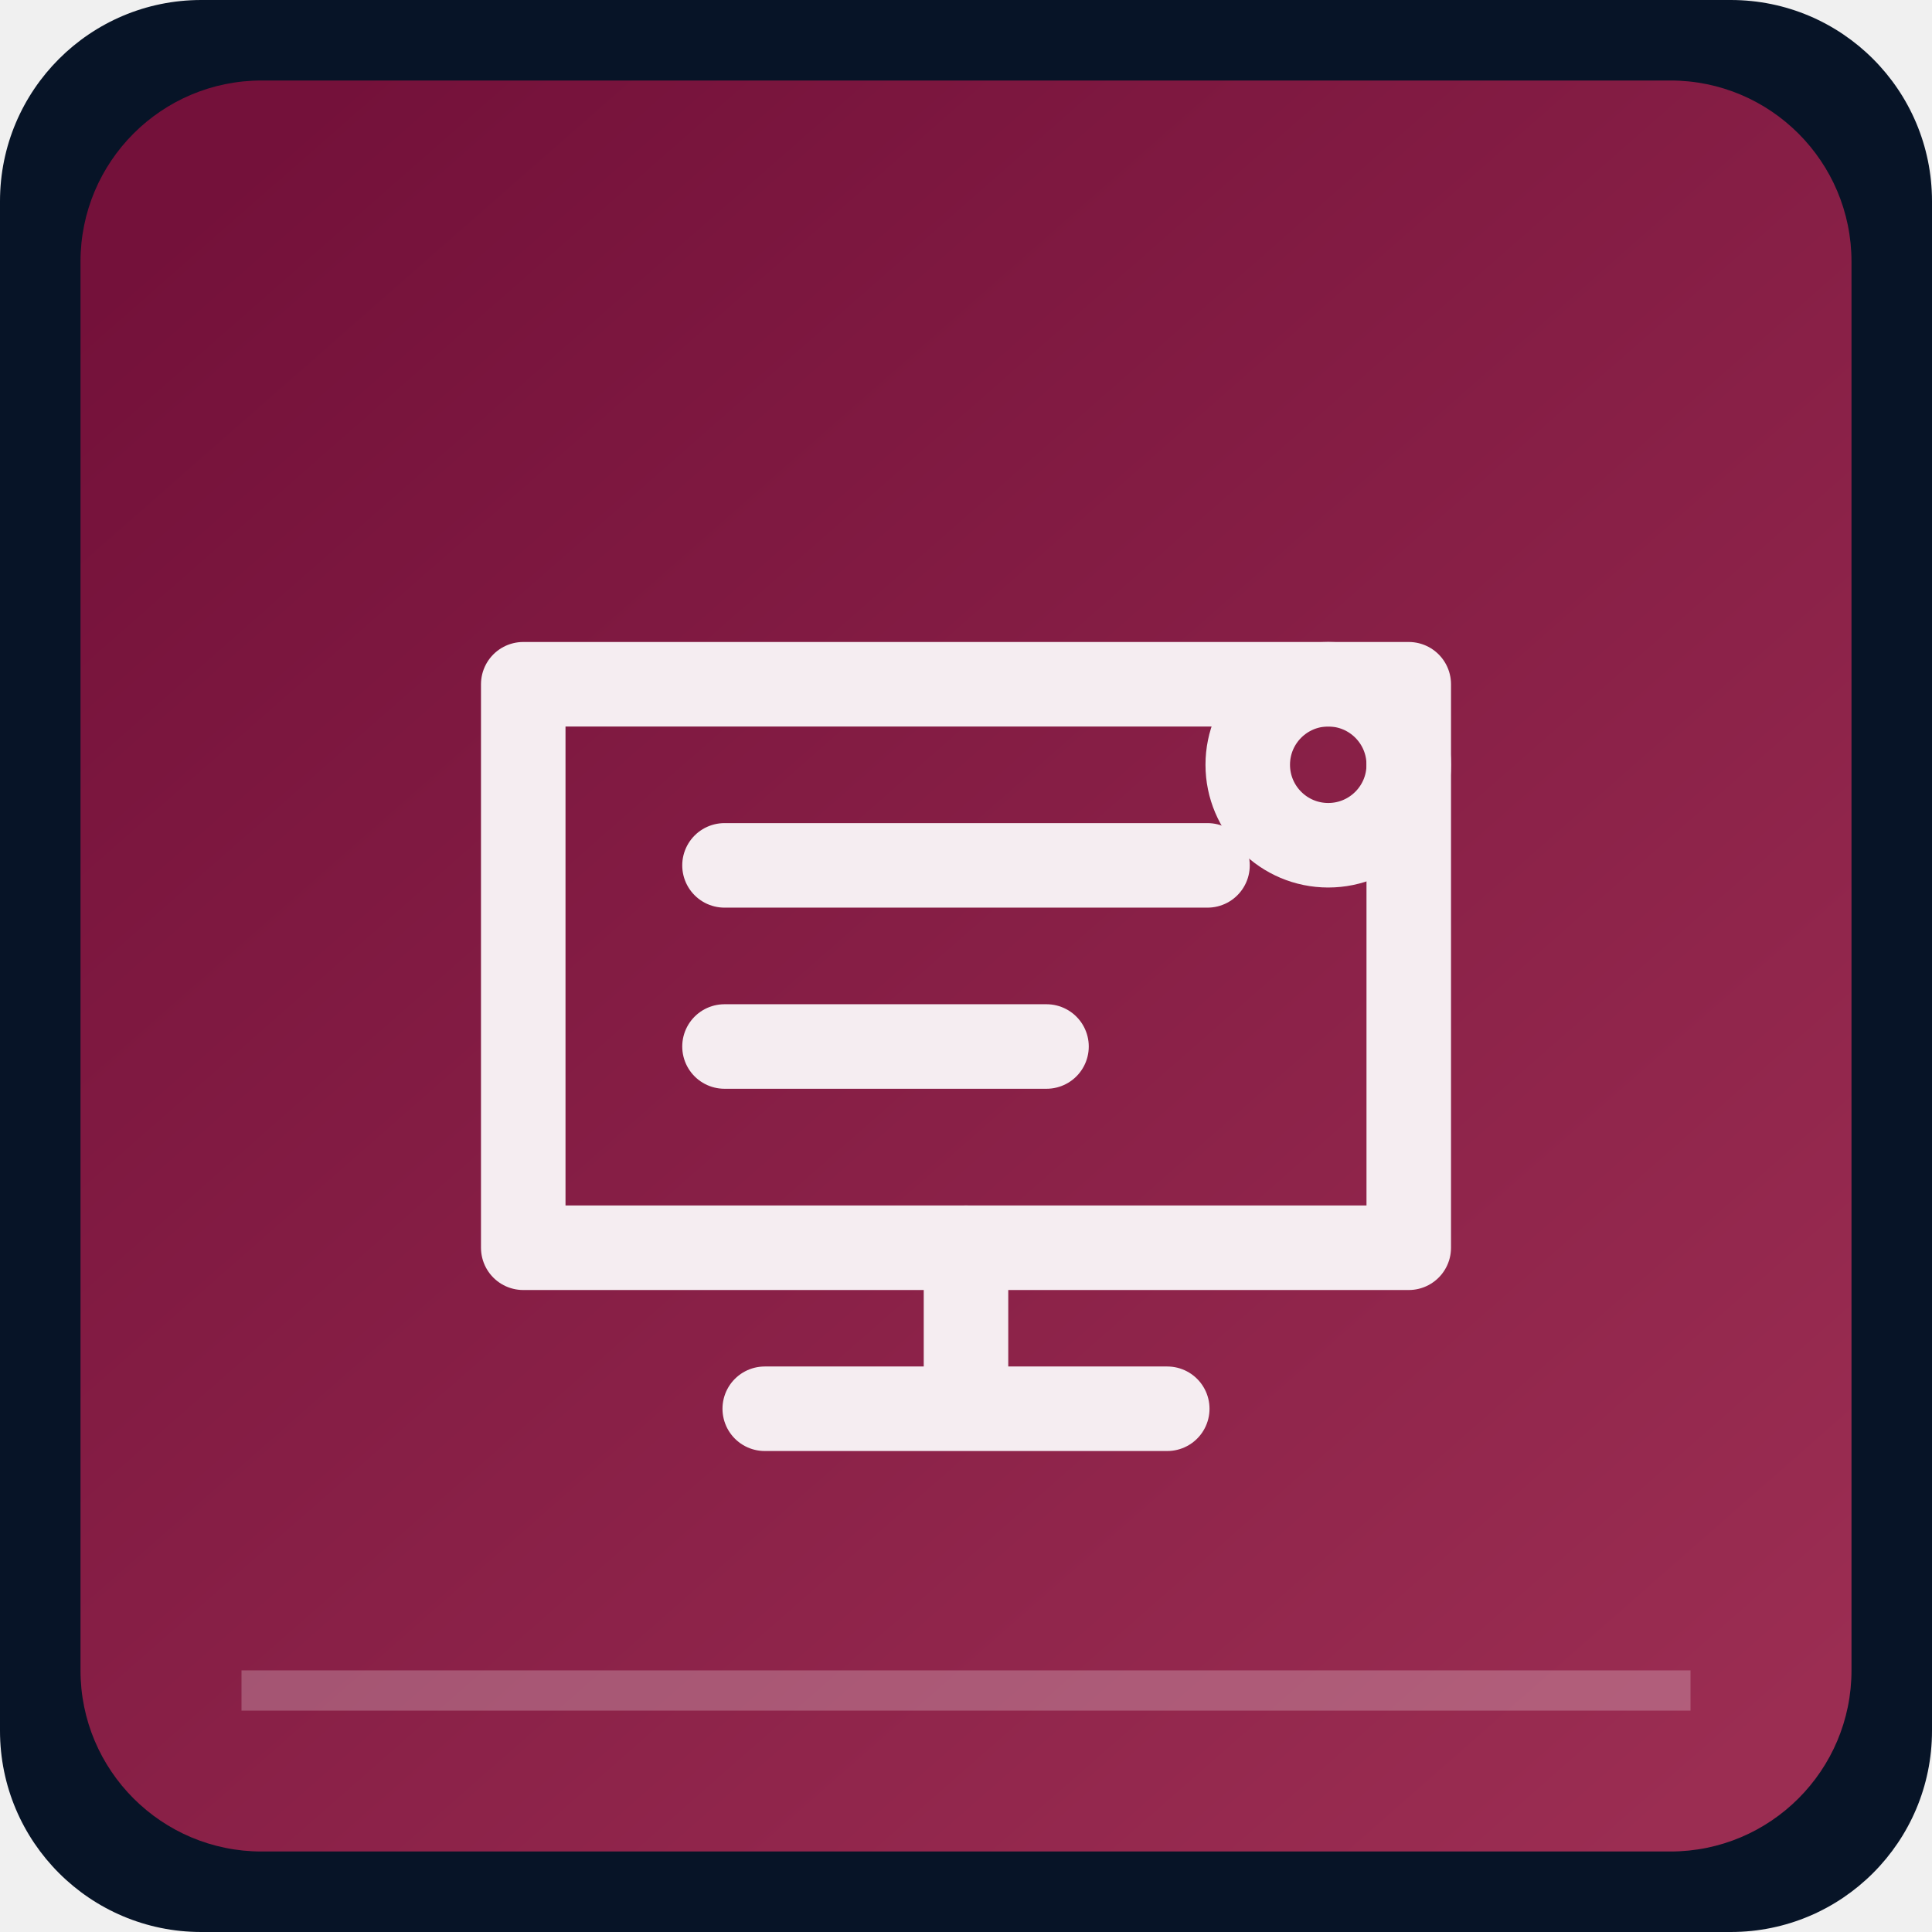
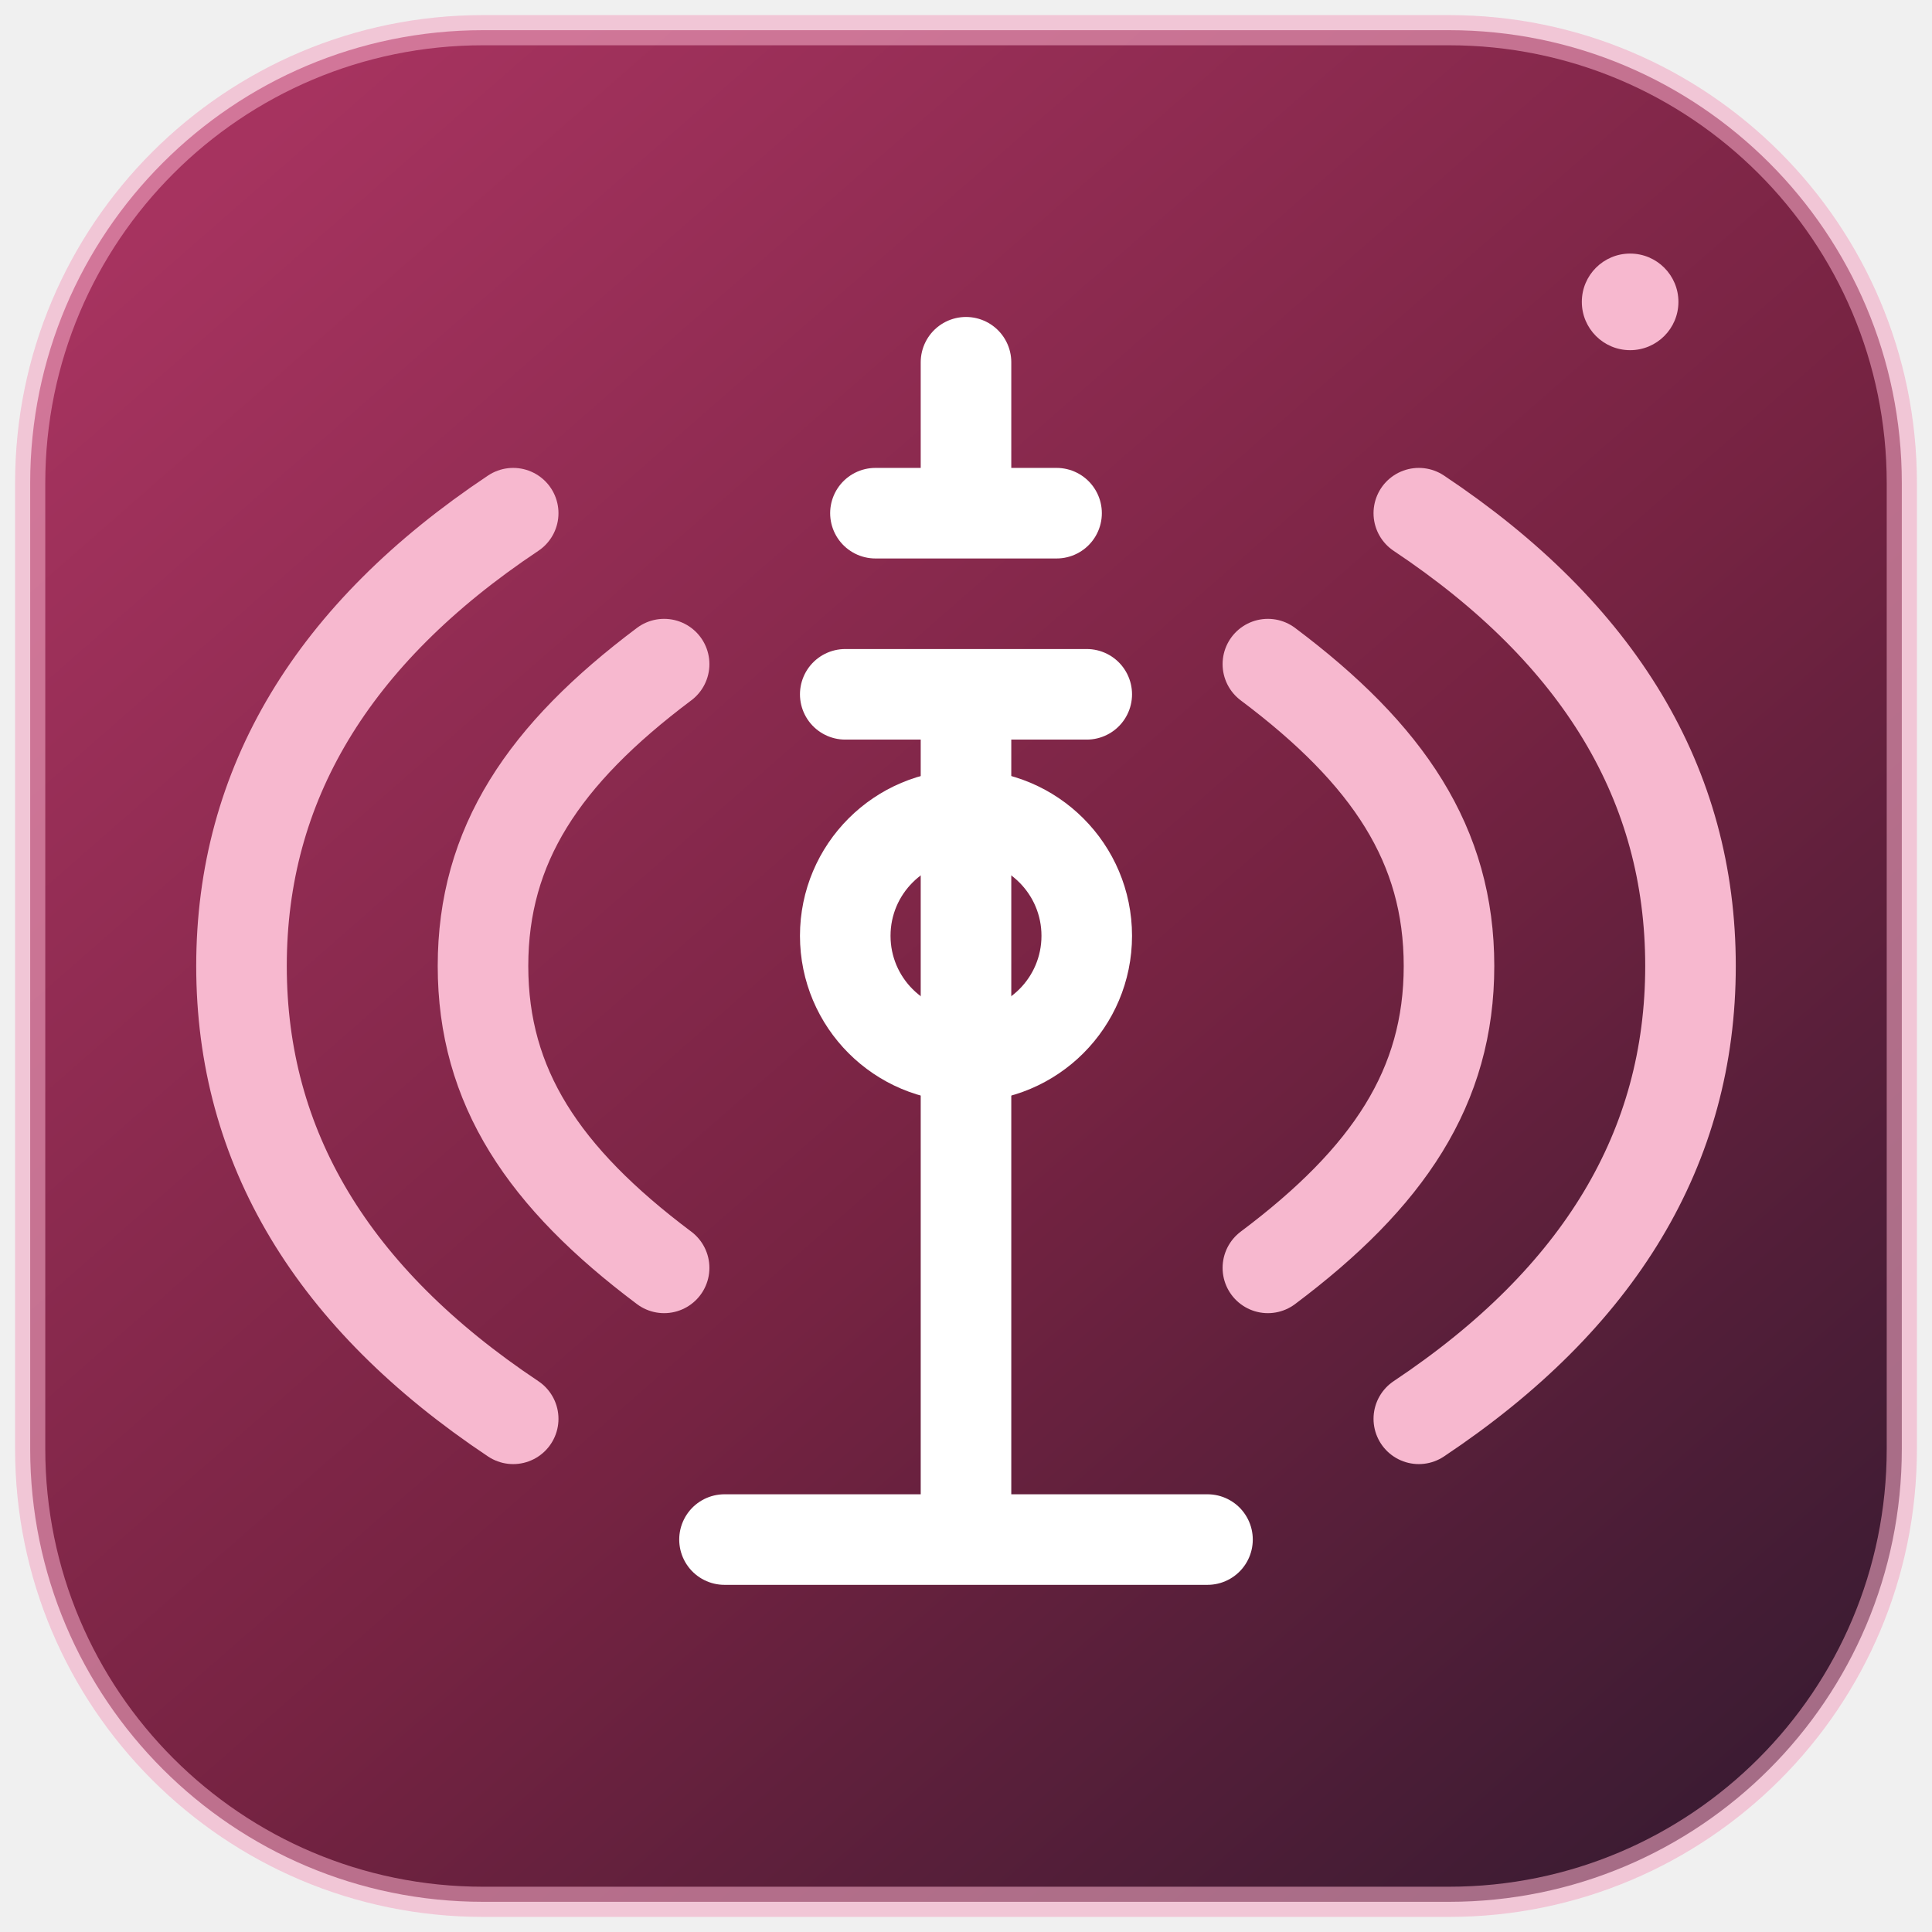
- <svg xmlns="http://www.w3.org/2000/svg" viewBox="0 0 96 96" fill="none">
+ <svg xmlns="http://www.w3.org/2000/svg" viewBox="0 0 64 64" fill="none">
  <defs>
-     <linearGradient id="bg" x1="12" y1="8" x2="84" y2="90" gradientUnits="userSpaceOnUse">
-       <stop stop-color="#74113a" />
-       <stop offset="1" stop-color="#9b2d52" />
+     <linearGradient id="panel" x1="8" y1="5" x2="57" y2="61" gradientUnits="userSpaceOnUse">
+       <stop stop-color="#a6335f" />
+       <stop offset=".55" stop-color="#762342" />
+       <stop offset="1" stop-color="#3a1b32" />
    </linearGradient>
  </defs>
-   <rect width="96" height="96" rx="10" fill="#071427" />
-   <rect x="4" y="4" width="88" height="88" rx="9" fill="url(#bg)" />
-   <path d="M12 84H84" stroke="#ffffff" stroke-opacity="0.24" stroke-width="2" />
-   <g stroke="#f5edf1" stroke-width="4.2" stroke-linecap="round" stroke-linejoin="round">
-     <path d="M26 34h44v28H26z" />
-     <path d="M38 70h20M48 62v8M36 43h24M36 52h16" />
-     <circle cx="66" cy="38" r="4" />
+   <rect x="1" y="1" width="62" height="62" rx="15" fill="url(#panel)" stroke="#F2A8C3" stroke-opacity=".58" />
+   <circle cx="54" cy="10" r="1.6" fill="#F7B8CF" />
+   <g stroke="#fff" stroke-width="3" stroke-linecap="round" stroke-linejoin="round">
+     <path d="M32 23v28M24 51h16M28 23h8M29 17h6M32 17v-5" />
+     <circle cx="32" cy="31" r="4" />
+   </g>
+   <g stroke="#F7B8CF" stroke-width="3" stroke-linecap="round">
+     <path d="M22 22c-4 3-6 6-6 10s2 7 6 10M42 22c4 3 6 6 6 10s-2 7-6 10M17 17c-6 4-9 9-9 15s3 11 9 15M47 17c6 4 9 9 9 15s-3 11-9 15" />
  </g>
</svg>
